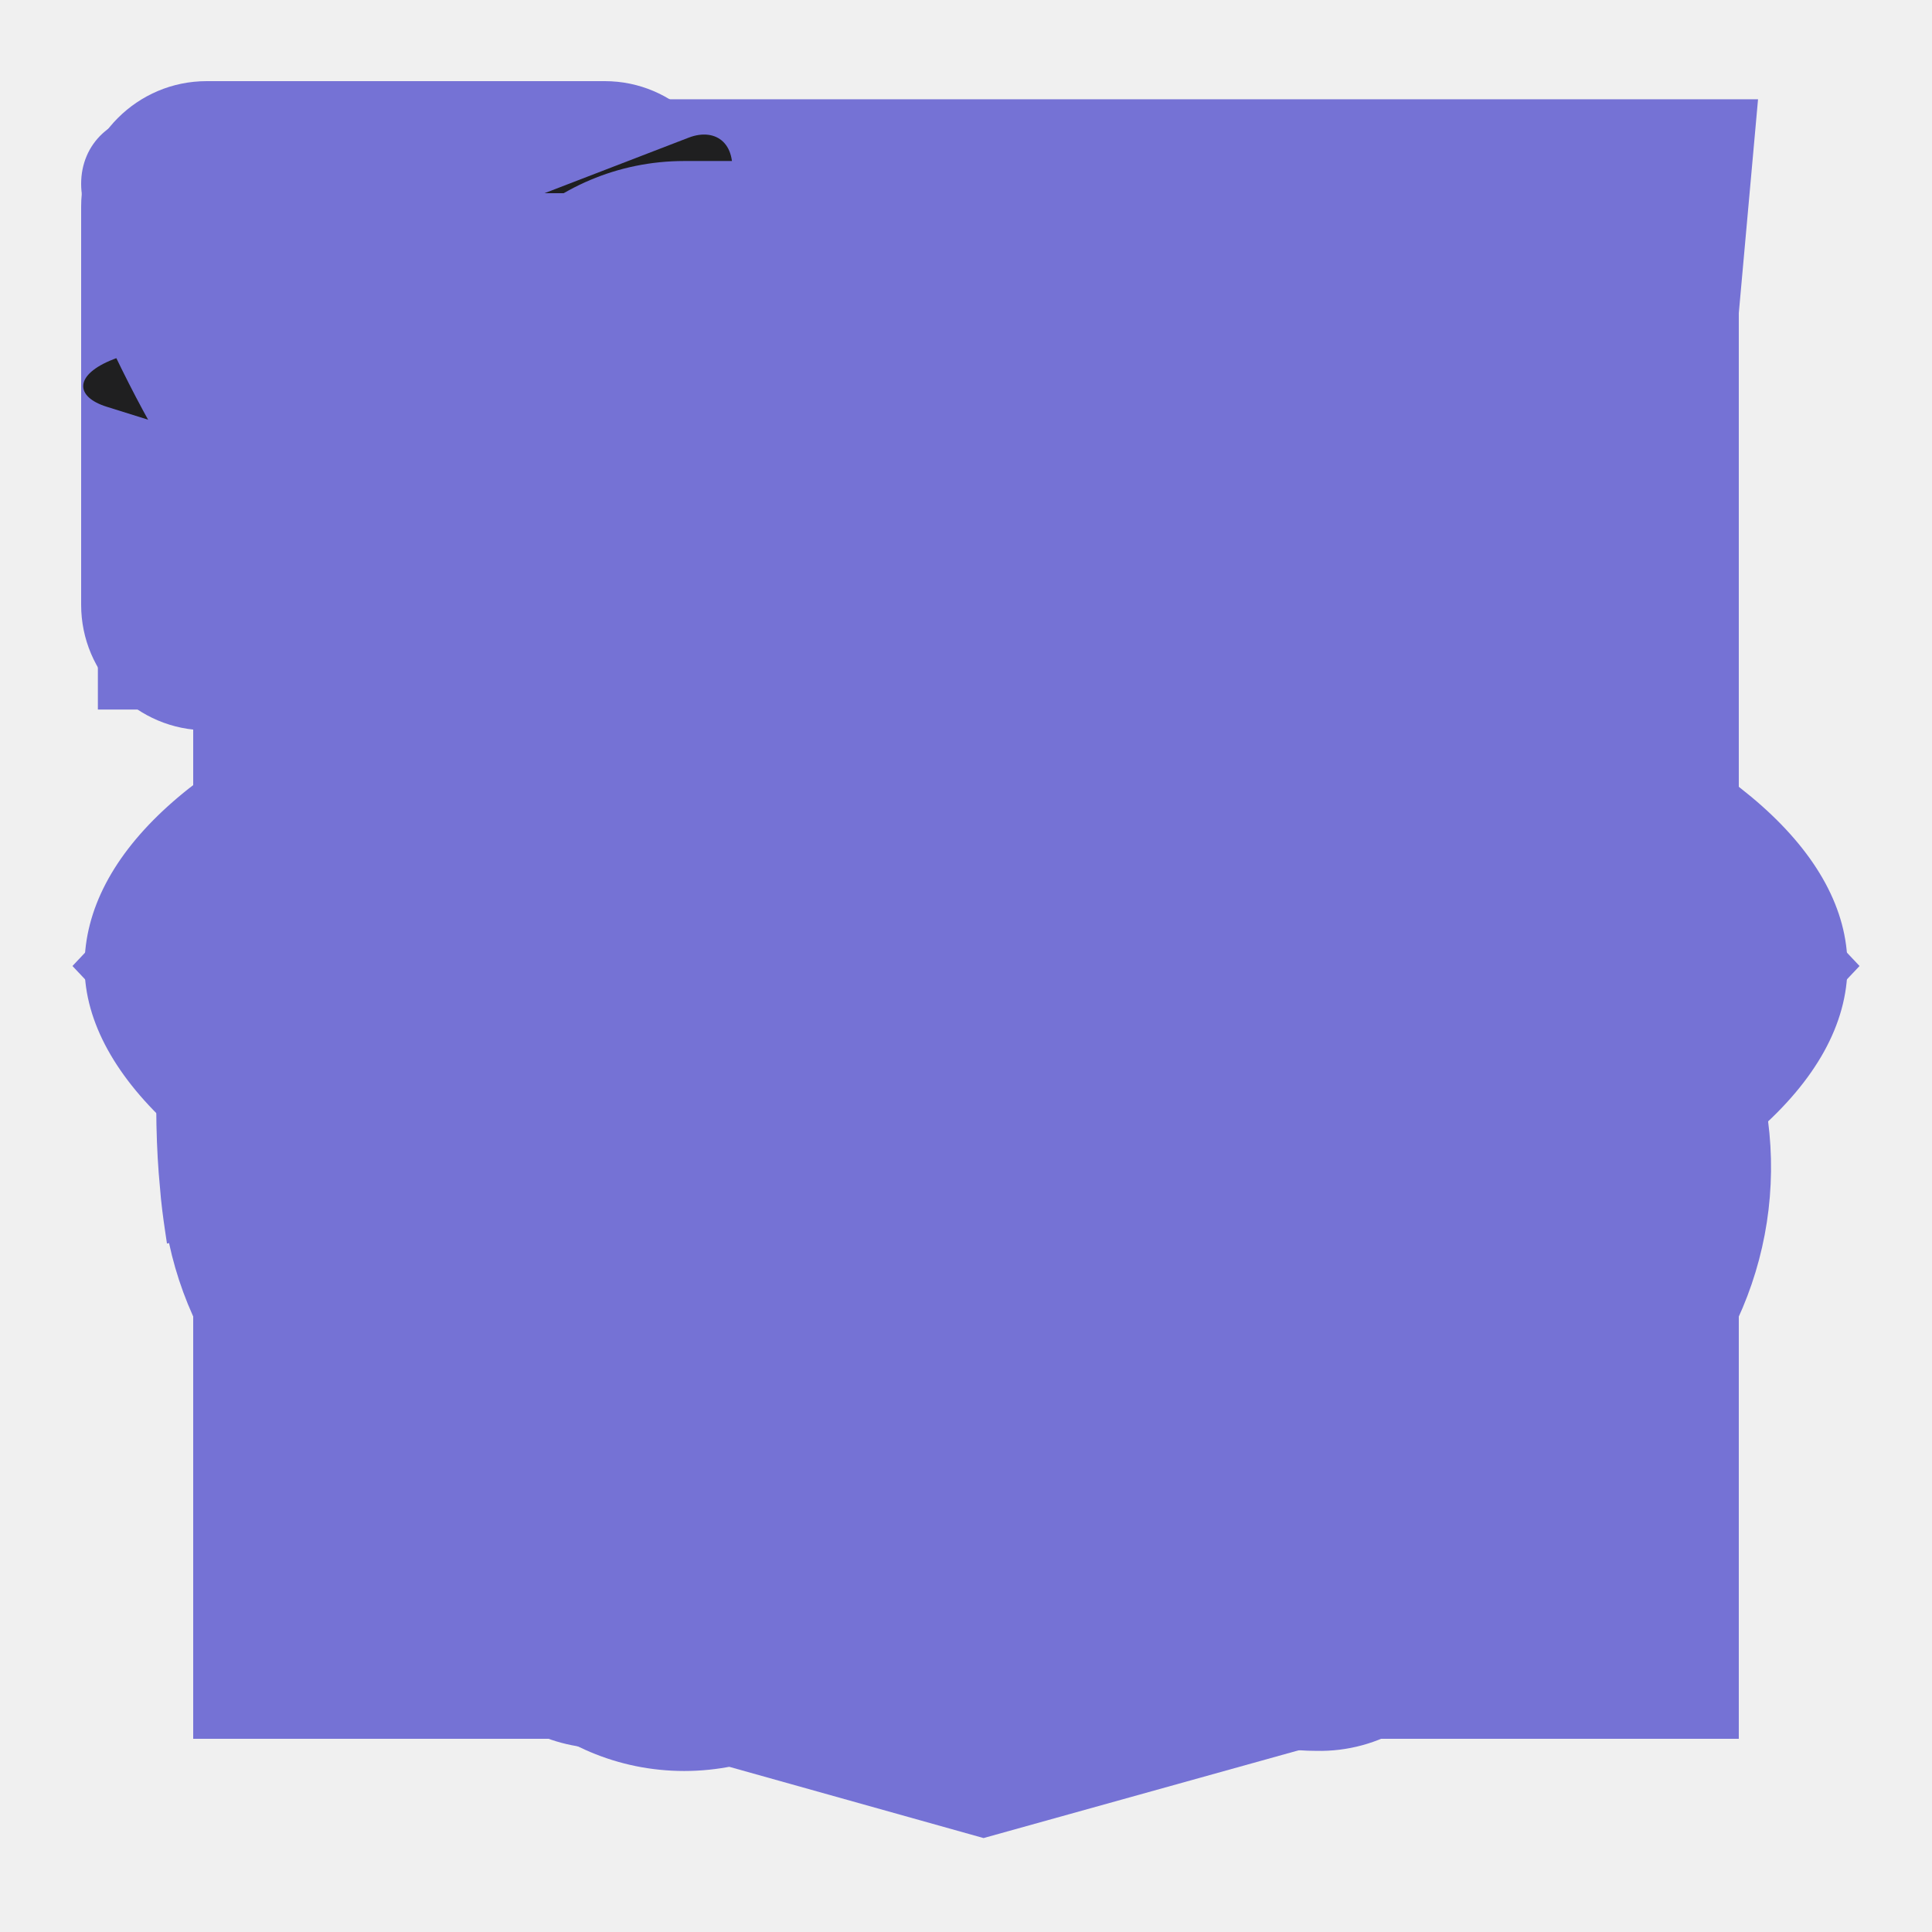
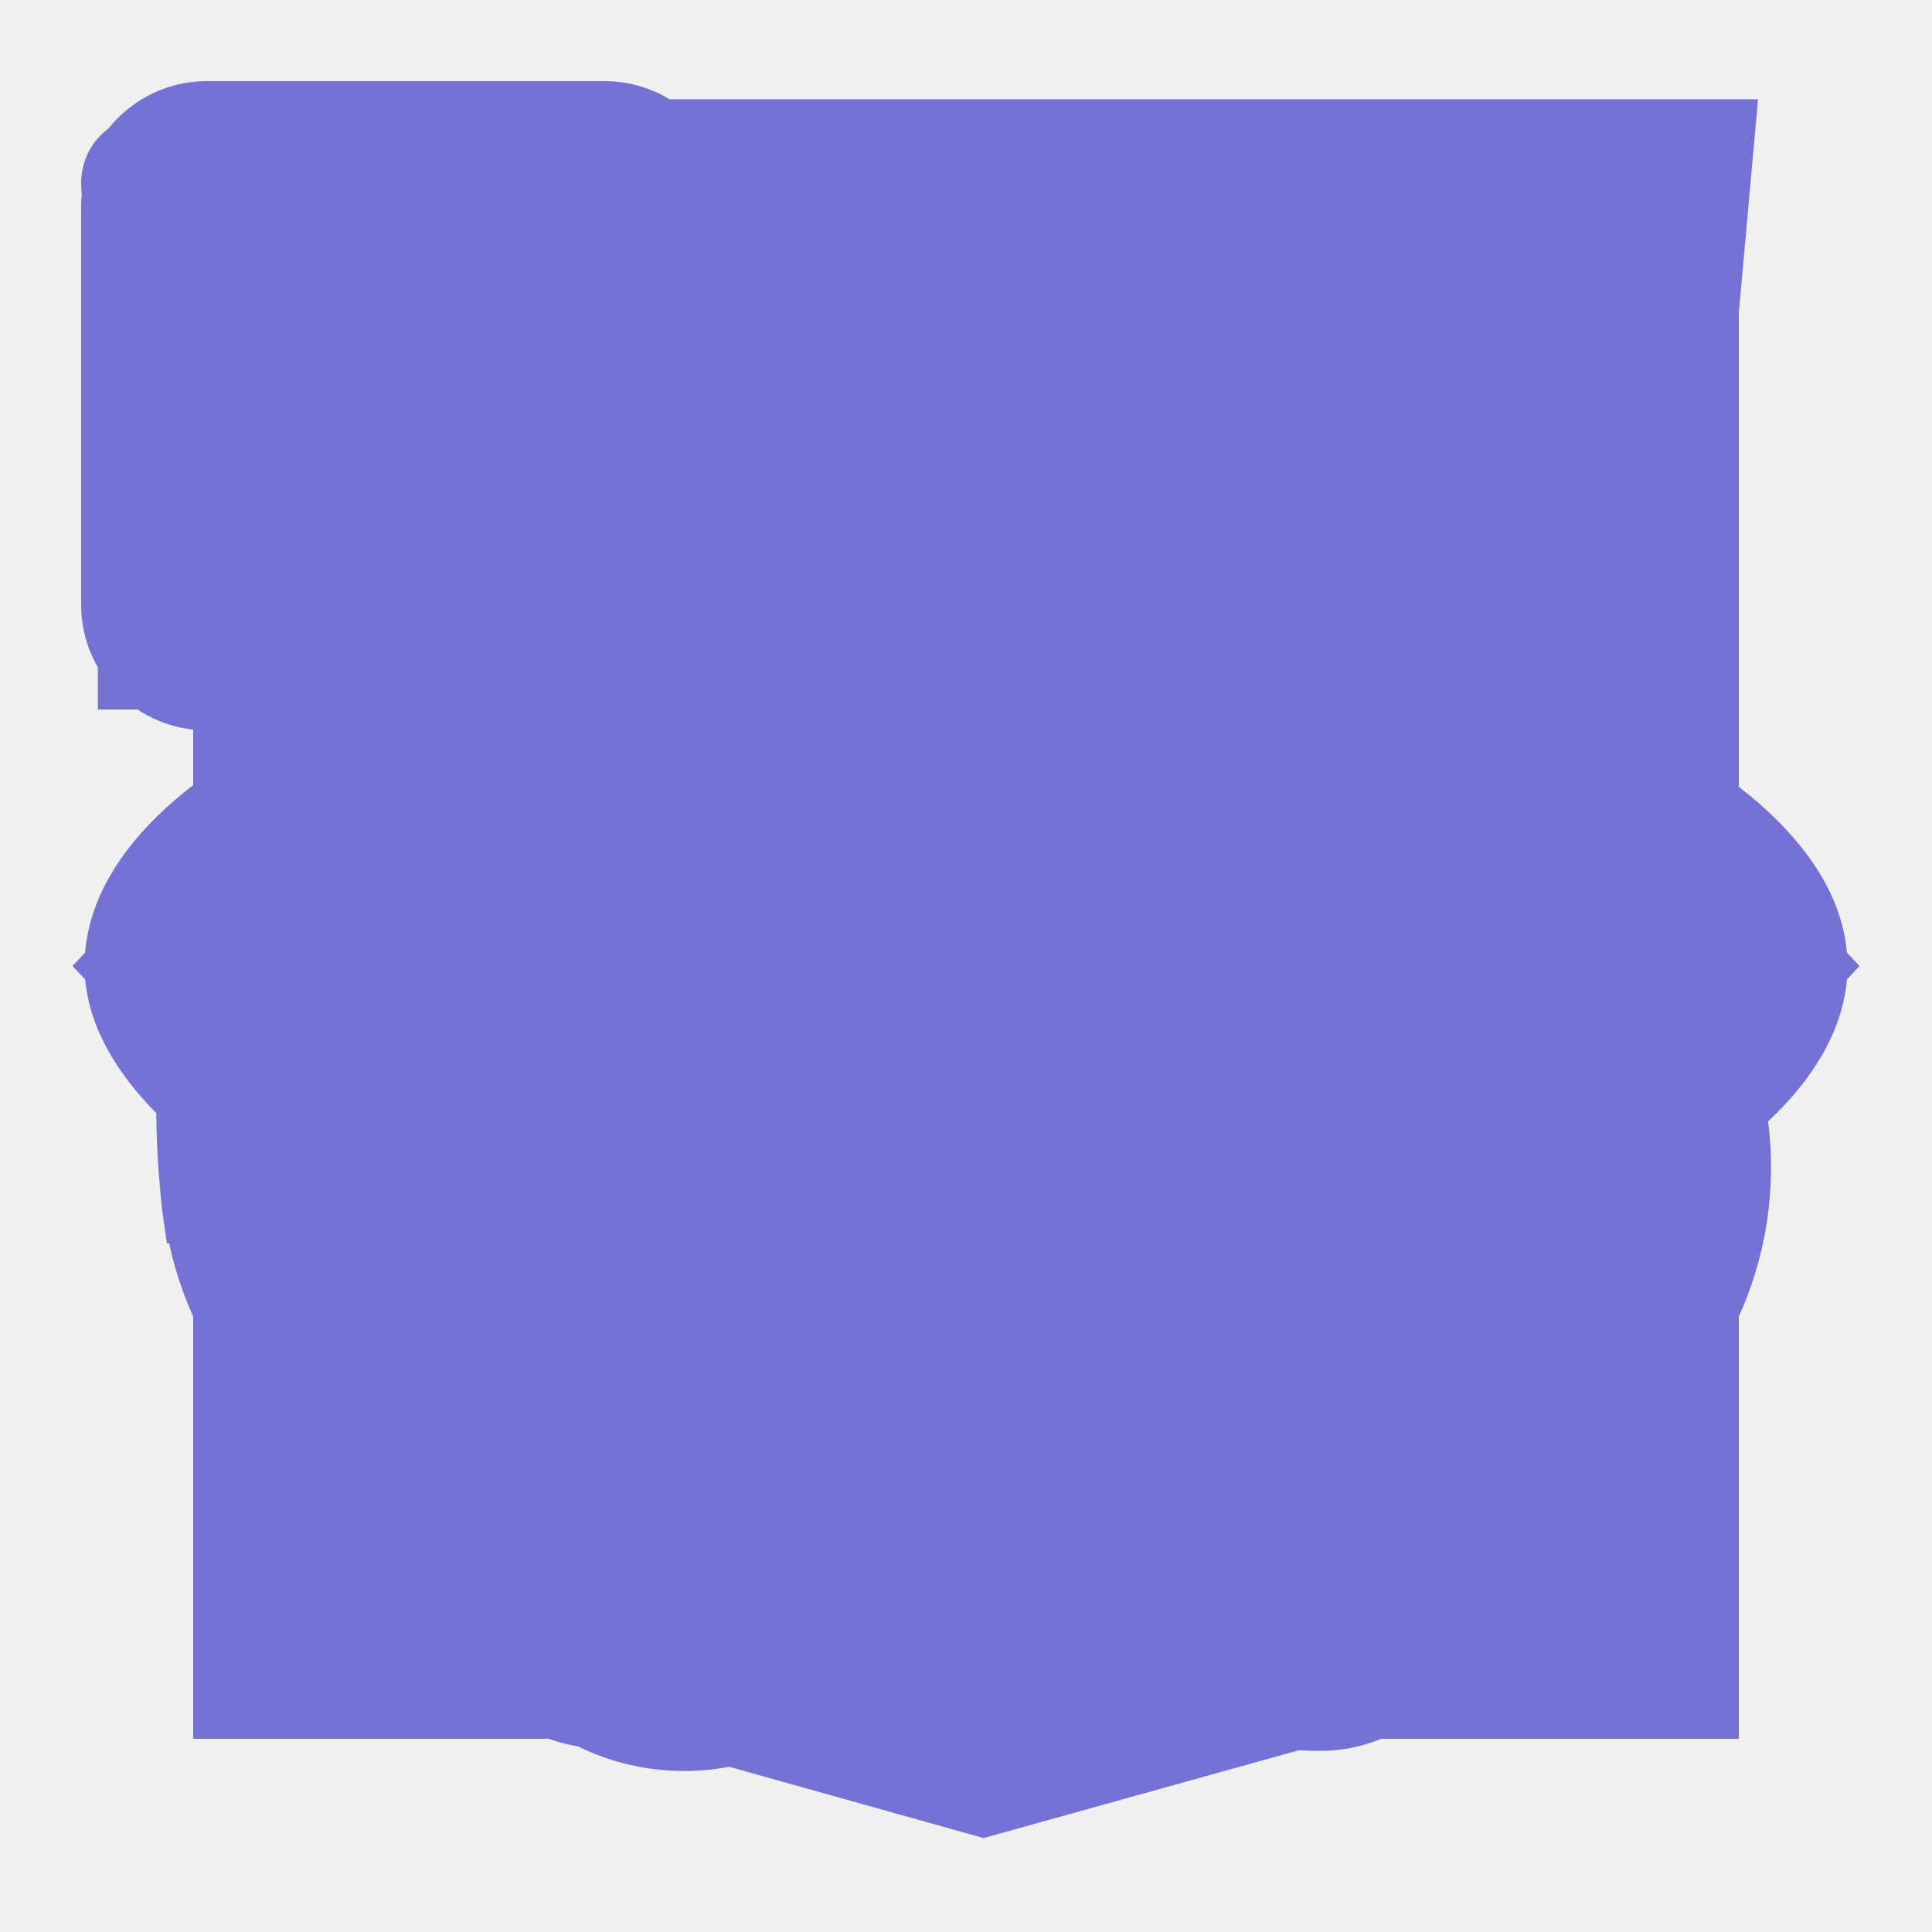
<svg xmlns="http://www.w3.org/2000/svg" width="50" height="50" viewBox="0 0 50 50" fill="none">
  <g id="codeSvg">
    <path fill-rule="evenodd" clip-rule="evenodd" d="M18.312 42.065L27.262 6.688L31.438 7.872L22.488 43.312L18.312 42.065Z" fill="#7572D5" />
    <path fill-rule="evenodd" clip-rule="evenodd" d="M13.502 12.688L16.562 15.928L7.995 25L16.562 34.072L13.502 37.312L1.875 25L13.502 12.688Z" fill="#7572D5" />
    <path fill-rule="evenodd" clip-rule="evenodd" d="M36.498 12.688L33.438 15.928L42.005 25L33.438 34.072L36.498 37.312L48.125 25L36.498 12.688Z" fill="#7572D5" />
  </g>
  <g id="css3">
    <path d="M38.051 10.844L12.946 10.838L13.351 15.755L32.638 15.758L32.152 20.85H19.503L19.961 25.674H31.736L31.039 32.281L25.497 33.789L19.866 32.27L19.508 28.313H14.536L15.088 35.541L25.497 38.734L35.731 35.865L38.049 10.845L38.051 10.844ZM5.498 2.569H45.498L41.86 43L25.454 47.569L9.14 42.997L5.498 2.569Z" fill="#7572D5" />
  </g>
-   <g id="ista">
+   <g id="insta">
    <path d="M15.652 2.1H5.348C3.557 2.1 2.1 3.556 2.1 5.347V8.778V15.653C2.1 17.444 3.557 18.9 5.348 18.9H15.652C17.443 18.9 18.9 17.444 18.9 15.653V8.771V5.341C18.893 3.556 17.437 2.1 15.652 2.1ZM16.583 4.035H16.957V4.403V6.882L14.116 6.889L14.109 4.042L16.583 4.035ZM8.098 8.771C8.636 8.03 9.509 7.538 10.493 7.538C11.478 7.538 12.351 8.024 12.889 8.771C13.243 9.257 13.447 9.854 13.447 10.497C13.447 12.124 12.121 13.455 10.487 13.455C8.853 13.455 7.54 12.124 7.54 10.497C7.54 9.854 7.75 9.257 8.098 8.771ZM17.259 15.646C17.259 16.532 16.538 17.253 15.652 17.253H5.348C4.463 17.253 3.741 16.532 3.741 15.646V8.771H6.247C6.031 9.303 5.906 9.887 5.906 10.497C5.906 13.029 7.967 15.089 10.5 15.089C13.033 15.089 15.094 13.029 15.094 10.497C15.094 9.887 14.969 9.303 14.752 8.771H17.259V15.646Z" fill="#7572D5" />
  </g>
  <g id="linkedin">
    <path d="M5.806 7.886H2.533V18.363H5.806V7.886Z" fill="#7572D5" />
    <path d="M4.101 2.94C2.894 2.94 2.1 3.721 2.1 4.757C2.1 5.774 2.868 6.574 4.055 6.574H4.081C5.314 6.574 6.082 5.768 6.075 4.757C6.049 3.721 5.308 2.94 4.101 2.94Z" fill="#7572D5" />
    <path d="M14.748 7.788C12.871 7.788 11.697 8.811 11.481 9.533V7.886H7.801C7.847 8.759 7.801 18.363 7.801 18.363H11.481V12.701C11.481 12.38 11.468 12.065 11.559 11.842C11.809 11.212 12.353 10.556 13.331 10.556C14.61 10.556 15.187 11.527 15.187 12.944V18.363H18.9V12.537C18.9 9.297 17.076 7.788 14.748 7.788Z" fill="#7572D5" />
  </g>
  <g id="quote">
    <path d="M13.542 20.833C13.077 20.833 12.631 20.904 12.188 20.969C12.331 20.485 12.479 19.994 12.717 19.552C12.954 18.91 13.325 18.354 13.694 17.794C14.002 17.188 14.546 16.777 14.946 16.258C15.365 15.754 15.935 15.419 16.387 15C16.831 14.562 17.413 14.344 17.875 14.035C18.358 13.758 18.779 13.452 19.229 13.306L20.352 12.844L21.34 12.433L20.329 8.396L19.085 8.696C18.688 8.796 18.202 8.912 17.65 9.052C17.085 9.156 16.483 9.442 15.812 9.702C15.15 9.998 14.383 10.198 13.671 10.673C12.954 11.127 12.127 11.506 11.398 12.115C10.692 12.742 9.84 13.285 9.21 14.083C8.523 14.829 7.844 15.613 7.317 16.504C6.706 17.354 6.292 18.288 5.854 19.21C5.458 20.133 5.14 21.077 4.879 21.994C4.385 23.831 4.165 25.577 4.079 27.071C4.008 28.567 4.05 29.81 4.138 30.71C4.169 31.135 4.227 31.548 4.269 31.833L4.321 32.183L4.375 32.171C4.746 33.902 5.599 35.492 6.835 36.759C8.072 38.025 9.642 38.915 11.364 39.327C13.085 39.738 14.888 39.654 16.564 39.083C18.24 38.512 19.72 37.479 20.832 36.103C21.945 34.726 22.646 33.063 22.853 31.305C23.06 29.547 22.765 27.766 22.002 26.169C21.24 24.571 20.04 23.223 18.543 22.278C17.046 21.334 15.312 20.833 13.542 20.833ZM36.458 20.833C35.994 20.833 35.548 20.904 35.104 20.969C35.248 20.485 35.396 19.994 35.633 19.552C35.871 18.91 36.242 18.354 36.61 17.794C36.919 17.188 37.462 16.777 37.862 16.258C38.281 15.754 38.852 15.419 39.304 15C39.748 14.562 40.329 14.344 40.792 14.035C41.275 13.758 41.696 13.452 42.146 13.306L43.269 12.844L44.256 12.433L43.246 8.396L42.002 8.696C41.604 8.796 41.119 8.912 40.567 9.052C40.002 9.156 39.4 9.442 38.729 9.702C38.069 10 37.3 10.198 36.587 10.675C35.871 11.129 35.044 11.508 34.315 12.117C33.608 12.744 32.756 13.287 32.127 14.083C31.44 14.829 30.76 15.613 30.233 16.504C29.623 17.354 29.208 18.288 28.771 19.21C28.375 20.133 28.056 21.077 27.796 21.994C27.302 23.831 27.081 25.577 26.996 27.071C26.925 28.567 26.967 29.81 27.054 30.71C27.085 31.135 27.144 31.548 27.185 31.833L27.238 32.183L27.292 32.171C27.662 33.902 28.515 35.492 29.752 36.759C30.989 38.025 32.559 38.915 34.281 39.327C36.002 39.738 37.805 39.654 39.481 39.083C41.156 38.512 42.636 37.479 43.749 36.103C44.862 34.726 45.563 33.063 45.77 31.305C45.977 29.547 45.682 27.766 44.919 26.169C44.156 24.571 42.957 23.223 41.46 22.278C39.962 21.334 38.228 20.833 36.458 20.833Z" fill="#7572D5" />
  </g>
  <g id="react">
    <g clip-path="url(#clip0_20_1854)">
      <path d="M47.812 25C47.812 22.083 44.688 19.375 39.479 17.5L38.542 17.188V16.771C39.688 11.042 38.854 6.771 36.25 5.208C33.646 3.646 29.792 5.104 25.625 8.75L25 9.375L24.792 9.167H24.583C20.312 5.208 16.146 3.854 13.542 5.312C10.938 6.771 10.208 10.833 11.25 16.146C11.36 16.484 11.43 16.833 11.458 17.188L10.312 17.604C5.208 19.375 2.188 22.083 2.188 25C2.188 27.917 5.521 30.833 10.729 32.708L11.458 32.917C11.33 33.285 11.259 33.672 11.25 34.062C10.208 39.271 11.146 43.229 13.542 44.688C15.938 46.146 20.312 44.792 24.479 41.146L25.104 40.625L25.938 41.458C28.854 43.958 31.771 45.312 34.062 45.312C34.871 45.331 35.667 45.114 36.354 44.688C38.958 43.229 39.896 38.958 38.75 33.542V33.333C38.705 33.162 38.67 32.988 38.646 32.812H38.958C44.479 30.833 47.812 28.021 47.812 25ZM44.792 25C44.792 26.25 42.5 28.438 38.021 29.896H37.812C37.266 28.22 36.605 26.584 35.833 25C36.562 23.333 37.188 21.667 37.708 20.104L38.542 20.312C42.708 21.771 44.792 23.75 44.792 25ZM27.917 39.167L27.083 38.542C28.276 37.22 29.389 35.829 30.417 34.375L35.729 33.542C35.833 33.75 35.833 33.958 35.938 34.062C36.309 35.949 36.379 37.883 36.146 39.792C35.999 40.705 35.561 41.545 34.896 42.188C33.854 42.812 31.042 41.979 27.917 39.167ZM26.562 34.583L25.104 36.458L23.438 34.583H26.562ZM12.292 20C12.815 21.717 13.477 23.39 14.271 25C13.476 26.646 12.815 28.353 12.292 30.104L11.667 29.896C9.843 29.32 8.145 28.401 6.667 27.188C6.284 26.945 5.956 26.626 5.705 26.249C5.454 25.872 5.284 25.447 5.208 25C5.208 23.75 7.292 21.771 11.25 20.417L12.292 20ZM23.438 15.417L25 13.646L26.562 15.417H23.438ZM34.896 7.812C36.042 8.437 36.667 11.562 35.729 16.146C35.734 16.202 35.727 16.259 35.709 16.313C35.691 16.366 35.663 16.416 35.625 16.458L30.417 15.625C29.389 14.171 28.276 12.78 27.083 11.458L27.708 10.938C31.042 8.021 33.75 7.187 34.896 7.812ZM17.5 18.854L16.667 20.208L15.938 21.562C15.625 20.833 15.417 20.104 15.104 19.271L17.5 18.854ZM15.104 30.729C15.417 30 15.625 29.271 15.938 28.438L16.667 29.792L17.5 31.146L15.104 30.729ZM32.5 25C31.97 26.142 31.379 27.255 30.729 28.333C30.104 29.479 29.375 30.521 28.75 31.562H21.25C20.521 30.417 19.792 29.375 19.271 28.333C18.616 27.258 18.025 26.145 17.5 25C18.005 23.846 18.597 22.732 19.271 21.667C19.869 20.587 20.53 19.544 21.25 18.542C23.746 18.333 26.254 18.333 28.75 18.542C29.479 19.583 30.104 20.625 30.729 21.667C31.403 22.732 31.995 23.846 32.5 25ZM33.333 20.208L32.5 18.854L34.896 19.375C34.664 20.121 34.386 20.851 34.062 21.562L33.333 20.208ZM32.5 31.146L33.333 29.792L34.062 28.333L35 30.729L32.5 31.146ZM22.812 11.354H22.917L19.583 15.521L14.375 16.354C14.271 16.042 14.271 15.833 14.167 15.521C13.333 11.25 13.958 8.333 15 7.812C15.277 7.631 15.61 7.557 15.938 7.604C17.396 7.604 19.896 8.646 22.708 11.146L22.812 11.354ZM14.167 34.583C14.186 34.262 14.256 33.945 14.375 33.646L19.688 34.375C20.689 35.848 21.803 37.241 23.021 38.542L22.812 38.75L22.604 38.958C21.184 40.274 19.521 41.3 17.708 41.979C17.311 42.187 16.875 42.313 16.427 42.349C15.98 42.385 15.53 42.33 15.104 42.188C13.958 41.562 13.333 38.75 14.167 34.583Z" fill="#7572D5" />
      <path d="M25 20.417C24.089 20.396 23.193 20.647 22.426 21.138C21.659 21.629 21.055 22.337 20.692 23.173C20.329 24.008 20.223 24.933 20.388 25.828C20.553 26.724 20.981 27.551 21.618 28.202C22.255 28.854 23.071 29.301 23.963 29.486C24.855 29.672 25.781 29.587 26.625 29.243C27.468 28.9 28.191 28.313 28.699 27.557C29.207 26.801 29.479 25.911 29.479 25C29.48 23.802 29.011 22.652 28.174 21.795C27.337 20.939 26.197 20.444 25 20.417Z" fill="#7572D5" />
    </g>
    <defs>
      <clipPath id="clip0_20_1854">
        <rect width="50" height="50" fill="white" />
      </clipPath>
    </defs>
  </g>
  <g id="styled">
    <path d="M37.259 6.25L36.989 7.65C36.571 10.302 36.722 11.061 37.868 12.045L38.975 12.955L37.829 18.03C37.144 21.059 36.304 23.597 35.771 24.431C35.313 25.15 34.78 26.21 34.664 26.779C34.473 27.459 33.825 28.143 32.833 28.748C31.958 29.242 30.238 30.566 29.02 31.629C28.047 32.499 27.377 33.033 27.013 33.262L25.823 34.196C25.442 34.805 25.225 35.295 25.142 35.667C25.059 36.05 25.106 36.304 25.229 36.49C25.348 36.669 25.553 36.795 25.834 36.874C26.167 36.951 26.51 36.979 26.851 36.956C27.622 36.904 28.386 36.769 29.128 36.555C29.381 36.487 29.579 36.422 29.752 36.365C30.019 36.039 30.635 35.424 31.727 34.353C34.625 31.515 35.731 29.961 34.589 30.38C34.167 30.53 34.358 30.151 35.082 29.392C36.61 27.914 37.486 25.68 39.317 18.675C40.766 13.144 40.766 13.066 41.833 13.066C42.334 13.066 43.75 13.152 43.75 13.152V6.25H40.499H37.259ZM24.422 18.081C23.369 18.073 21.106 19.666 14.33 25.161C14.038 25.852 14.013 26.328 14.146 26.636C14.233 26.847 14.392 26.994 14.611 27.101C14.828 27.209 15.109 27.273 15.419 27.298C16.035 27.352 16.763 27.255 17.35 27.141L17.747 27.051C17.883 26.87 18.061 26.725 18.266 26.629C18.684 26.4 20.439 24.81 22.194 23.106C25.283 19.999 26.007 18.596 24.75 18.142C24.646 18.101 24.533 18.08 24.422 18.081ZM32.336 20.239C31.41 20.264 29.741 21.331 26.883 23.597C25.449 24.753 24.541 25.376 24.054 25.505L22.165 26.987C21.455 28.275 21.351 29.074 21.538 29.514C21.585 29.622 21.653 29.721 21.739 29.803C21.824 29.886 21.925 29.95 22.036 29.994C22.311 30.102 22.605 30.156 22.901 30.155C23.608 30.147 24.311 30.045 24.991 29.85C25.345 29.756 25.695 29.646 26.04 29.521L26.144 29.478L26.335 29.378C26.696 28.916 27.525 28.046 28.563 27.044C31.842 23.901 33.518 21.667 33.176 20.833C33.021 20.429 32.754 20.225 32.336 20.239ZM23.6 24.105C23.333 24.134 22.735 24.592 21.657 25.53C20.1 26.897 18.403 27.685 17.815 27.334C17.679 27.364 17.542 27.393 17.404 27.42C16.806 27.538 16.06 27.635 15.393 27.581C15.079 27.562 14.771 27.485 14.485 27.355C14.215 27.233 14 27.016 13.88 26.747C13.746 26.425 13.746 26.024 13.898 25.512L11.555 27.423L6.254 31.78V38.842L23.625 25.251C23.622 25.102 23.641 24.953 23.683 24.81C23.816 24.331 23.809 24.087 23.6 24.109V24.105ZM31.075 26.392C30.811 26.392 30.372 26.761 29.669 27.502C28.714 28.515 27.211 29.496 26.415 29.696L26.292 29.761C26.161 29.814 26.029 29.865 25.896 29.911C25.679 29.983 25.398 30.069 25.074 30.155C24.425 30.33 23.618 30.491 22.897 30.473C22.557 30.473 22.221 30.407 21.906 30.28C21.609 30.159 21.372 29.927 21.243 29.636C21.034 29.138 21.117 28.44 21.574 27.448L6.25 39.437V43.75H12.982L27.262 32.61C27.633 32.202 28.191 31.644 28.945 30.946C30.963 29.088 31.421 28.447 31.421 27.499C31.421 26.761 31.338 26.389 31.075 26.389V26.392ZM34.473 33.373L33.251 34.583C32.567 35.227 31.345 36.022 30.509 36.362L30.343 36.433L30.332 36.451L30.296 36.487C30.264 36.512 30.249 36.516 30.224 36.526C29.89 36.652 29.551 36.763 29.208 36.859C28.444 37.08 27.659 37.218 26.865 37.271C26.49 37.295 26.113 37.262 25.748 37.174C25.431 37.105 25.151 36.921 24.962 36.659C24.789 36.394 24.739 36.039 24.836 35.603C24.913 35.292 25.028 34.991 25.178 34.708L13.656 43.75H28.981L30.811 41.667C33.327 38.753 34.473 36.669 34.473 34.887V33.373Z" fill="#7572D5" />
  </g>
  <g id="telegram">
-     <path d="M18.906 4.764L16.37 16.721C16.179 17.564 15.68 17.774 14.972 17.377L11.108 14.53L9.245 16.323C9.038 16.53 8.866 16.702 8.468 16.702L8.746 12.768L15.905 6.299C16.217 6.022 15.838 5.867 15.422 6.145L6.571 11.719L2.76 10.526C1.932 10.267 1.917 9.697 2.933 9.299L17.837 3.557C18.527 3.299 19.131 3.71 18.906 4.764Z" fill="#1F1F20" />
+     <path d="M18.906 4.764L16.37 16.721C16.179 17.564 15.68 17.774 14.972 17.377L11.108 14.53L9.245 16.323C9.038 16.53 8.866 16.702 8.468 16.702L8.746 12.768L15.905 6.299C16.217 6.022 15.838 5.867 15.422 6.145L6.571 11.719L2.76 10.526C1.932 10.267 1.917 9.697 2.933 9.299L17.837 3.557C18.527 3.299 19.131 3.71 18.906 4.764Z" fill="#7572D5" />
  </g>
  <g id="typescript">
    <path d="M5 25V45H45V5H5V25ZM37.235 23.407C38.252 23.66 39.025 24.112 39.737 24.848C40.105 25.242 40.652 25.958 40.695 26.132C40.708 26.182 38.968 27.348 37.915 28.003C37.877 28.028 37.723 27.863 37.553 27.61C37.037 26.86 36.498 26.537 35.673 26.48C34.46 26.397 33.68 27.032 33.687 28.092C33.676 28.352 33.734 28.611 33.857 28.842C34.123 29.393 34.62 29.725 36.173 30.397C39.038 31.63 40.263 32.442 41.025 33.597C41.875 34.885 42.067 36.943 41.488 38.473C40.855 40.137 39.28 41.267 37.063 41.64C36.378 41.762 34.753 41.743 34.017 41.61C32.41 41.323 30.887 40.53 29.947 39.488C29.578 39.083 28.86 38.022 28.905 37.947C28.923 37.92 29.088 37.818 29.272 37.712C29.452 37.61 30.123 37.222 30.758 36.853L31.908 36.187L32.15 36.543C32.487 37.057 33.222 37.762 33.667 37.997C34.943 38.67 36.695 38.575 37.558 37.8C37.732 37.654 37.869 37.469 37.96 37.261C38.05 37.053 38.092 36.827 38.08 36.6C38.08 36.137 38.022 35.933 37.78 35.583C37.47 35.14 36.835 34.767 35.032 33.983C32.968 33.095 32.08 32.543 31.267 31.667C30.759 31.088 30.384 30.405 30.168 29.667C30.017 29.102 29.978 27.685 30.098 27.115C30.523 25.12 32.028 23.732 34.2 23.318C34.905 23.185 36.543 23.235 37.235 23.407ZM27.845 25.077L27.858 26.715H22.65V41.508H18.967V26.715H13.763V25.108C13.763 24.218 13.782 23.475 13.807 23.458C13.827 23.432 16.995 23.418 20.835 23.425L27.827 23.445L27.845 25.077Z" fill="#7572D5" />
  </g>
  <g id="vk">
    <path d="M18.17 13.994C17.804 13.539 17.388 13.131 16.986 12.737C16.843 12.597 16.695 12.452 16.553 12.308C16.144 11.893 16.129 11.738 16.453 11.267C16.677 10.942 16.915 10.617 17.144 10.303C17.353 10.018 17.568 9.724 17.775 9.428L17.817 9.367C18.212 8.801 18.62 8.216 18.837 7.51C18.894 7.324 18.953 7.05 18.817 6.82C18.682 6.591 18.419 6.522 18.234 6.489C18.142 6.473 18.051 6.471 17.966 6.471L15.381 6.469L15.36 6.468C14.969 6.468 14.705 6.659 14.554 7.052C14.41 7.427 14.252 7.827 14.071 8.207C13.712 8.963 13.255 9.834 12.595 10.561L12.567 10.592C12.489 10.679 12.4 10.777 12.336 10.777C12.326 10.777 12.315 10.775 12.303 10.771C12.166 10.716 12.074 10.373 12.079 10.213C12.079 10.211 12.079 10.209 12.079 10.206L12.077 7.111C12.077 7.1 12.076 7.089 12.075 7.078C12.009 6.575 11.863 6.262 11.313 6.15C11.298 6.147 11.283 6.146 11.268 6.146H8.581C8.143 6.146 7.901 6.33 7.675 6.606C7.613 6.68 7.486 6.834 7.549 7.02C7.613 7.209 7.821 7.25 7.889 7.263C8.225 7.329 8.415 7.542 8.468 7.915C8.562 8.561 8.574 9.251 8.505 10.087C8.485 10.319 8.447 10.498 8.385 10.651C8.37 10.687 8.318 10.804 8.266 10.804C8.249 10.804 8.201 10.797 8.112 10.734C7.904 10.586 7.751 10.375 7.574 10.114C6.969 9.228 6.461 8.252 6.021 7.129C5.858 6.716 5.553 6.485 5.163 6.478C4.734 6.471 4.345 6.468 3.974 6.468C3.569 6.468 3.193 6.472 2.826 6.48C2.512 6.486 2.295 6.583 2.181 6.77C2.066 6.957 2.074 7.203 2.203 7.5C3.237 9.883 4.175 11.615 5.243 13.117C5.992 14.168 6.743 14.896 7.607 15.407C8.517 15.946 9.536 16.208 10.724 16.208C10.858 16.208 10.998 16.205 11.138 16.198C11.828 16.163 12.084 15.904 12.116 15.208C12.132 14.852 12.169 14.479 12.338 14.161C12.444 13.961 12.544 13.961 12.576 13.961C12.639 13.961 12.717 13.991 12.801 14.047C12.951 14.148 13.08 14.284 13.186 14.403C13.285 14.516 13.383 14.63 13.482 14.745C13.694 14.991 13.913 15.246 14.143 15.487C14.645 16.016 15.197 16.249 15.832 16.198H18.202C18.207 16.198 18.212 16.198 18.218 16.198C18.454 16.182 18.658 16.046 18.779 15.825C18.928 15.552 18.925 15.204 18.771 14.893C18.596 14.541 18.369 14.241 18.17 13.994Z" fill="#7572D5" />
  </g>
  <g id="design">
    <path id="Vector" d="M17.708 4.167C14.257 4.167 11.458 6.965 11.458 10.417C11.458 13.868 14.257 16.667 17.708 16.667H32.292C35.743 16.667 38.542 13.868 38.542 10.417C38.542 6.965 35.743 4.167 32.292 4.167H17.708Z" fill="#7572D5" />
    <path id="Vector_2" d="M32.292 18.75C28.84 18.75 26.042 21.548 26.042 25C26.042 28.452 28.84 31.25 32.292 31.25C35.744 31.25 38.542 28.452 38.542 25C38.542 21.548 35.744 18.75 32.292 18.75Z" fill="#7572D5" />
    <path id="Vector_3" d="M11.458 25C11.458 21.548 14.257 18.75 17.708 18.75H23.958V31.25H17.708C14.257 31.25 11.458 28.452 11.458 25Z" fill="#7572D5" />
    <path id="Vector_4" d="M17.708 33.333C14.257 33.333 11.458 36.132 11.458 39.583C11.458 43.035 14.257 45.833 17.708 45.833C21.16 45.833 23.958 43.035 23.958 39.583V33.333H17.708Z" fill="#7572D5" />
  </g>
</svg>
